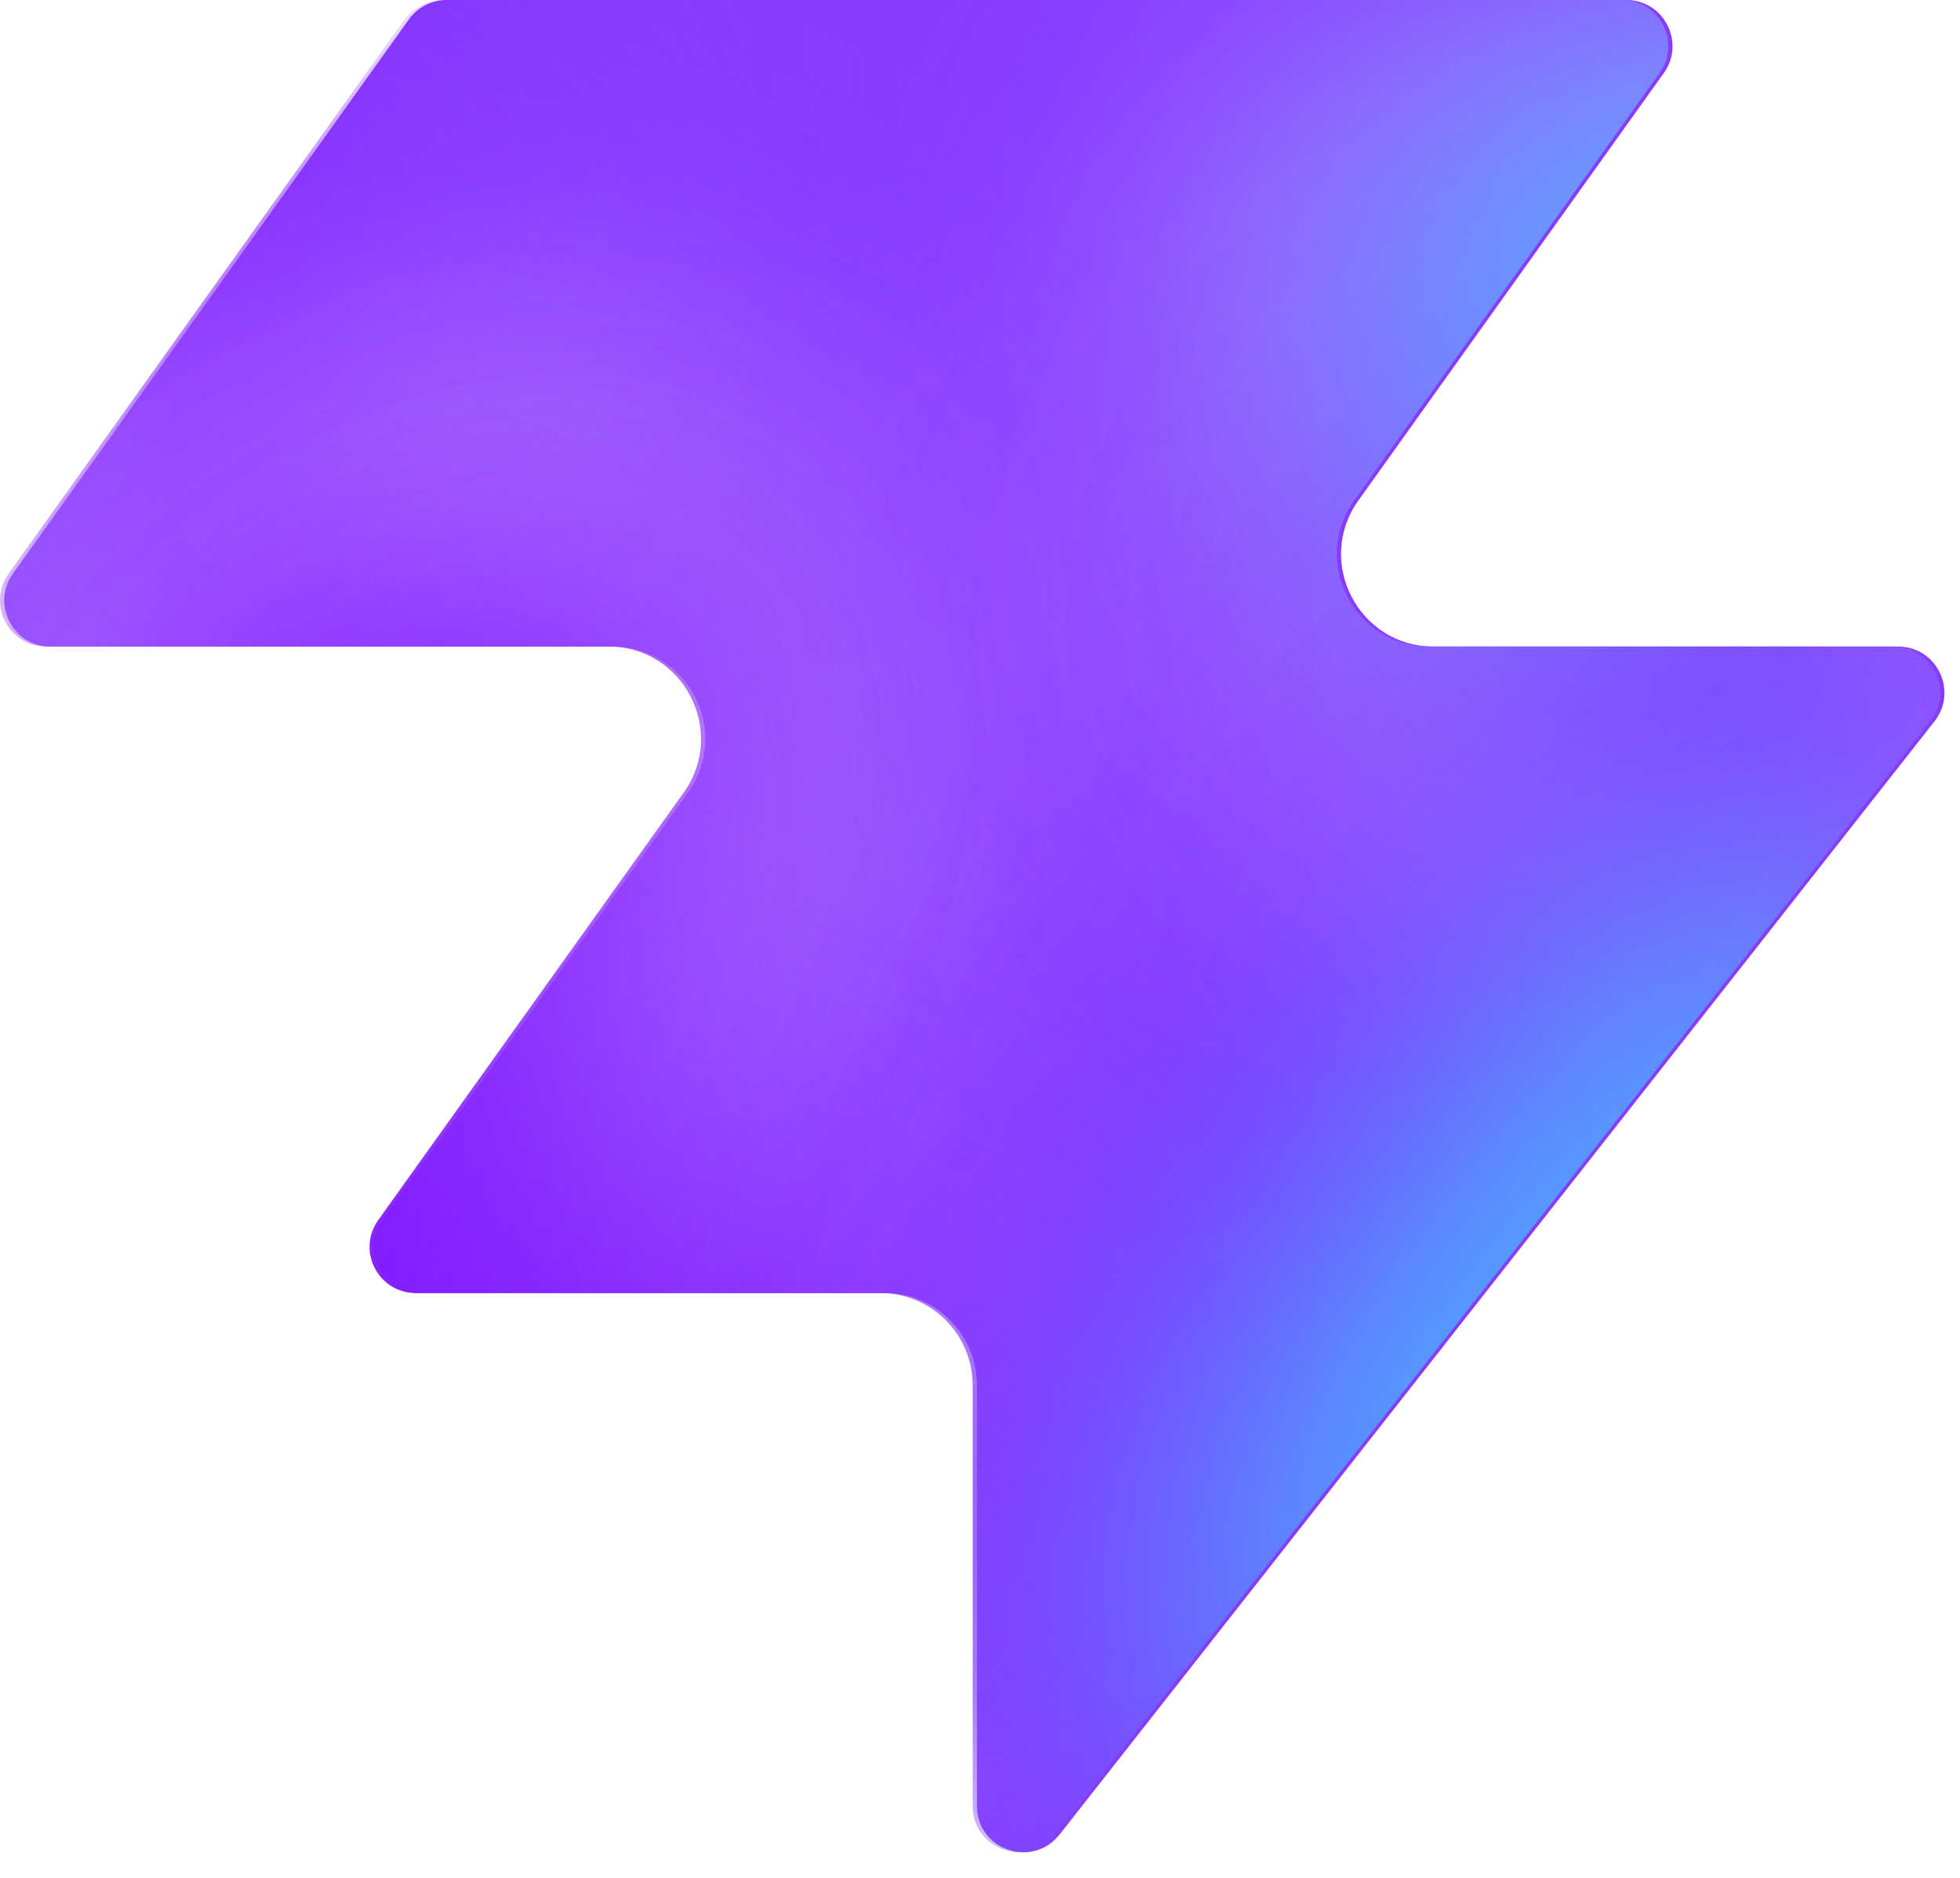
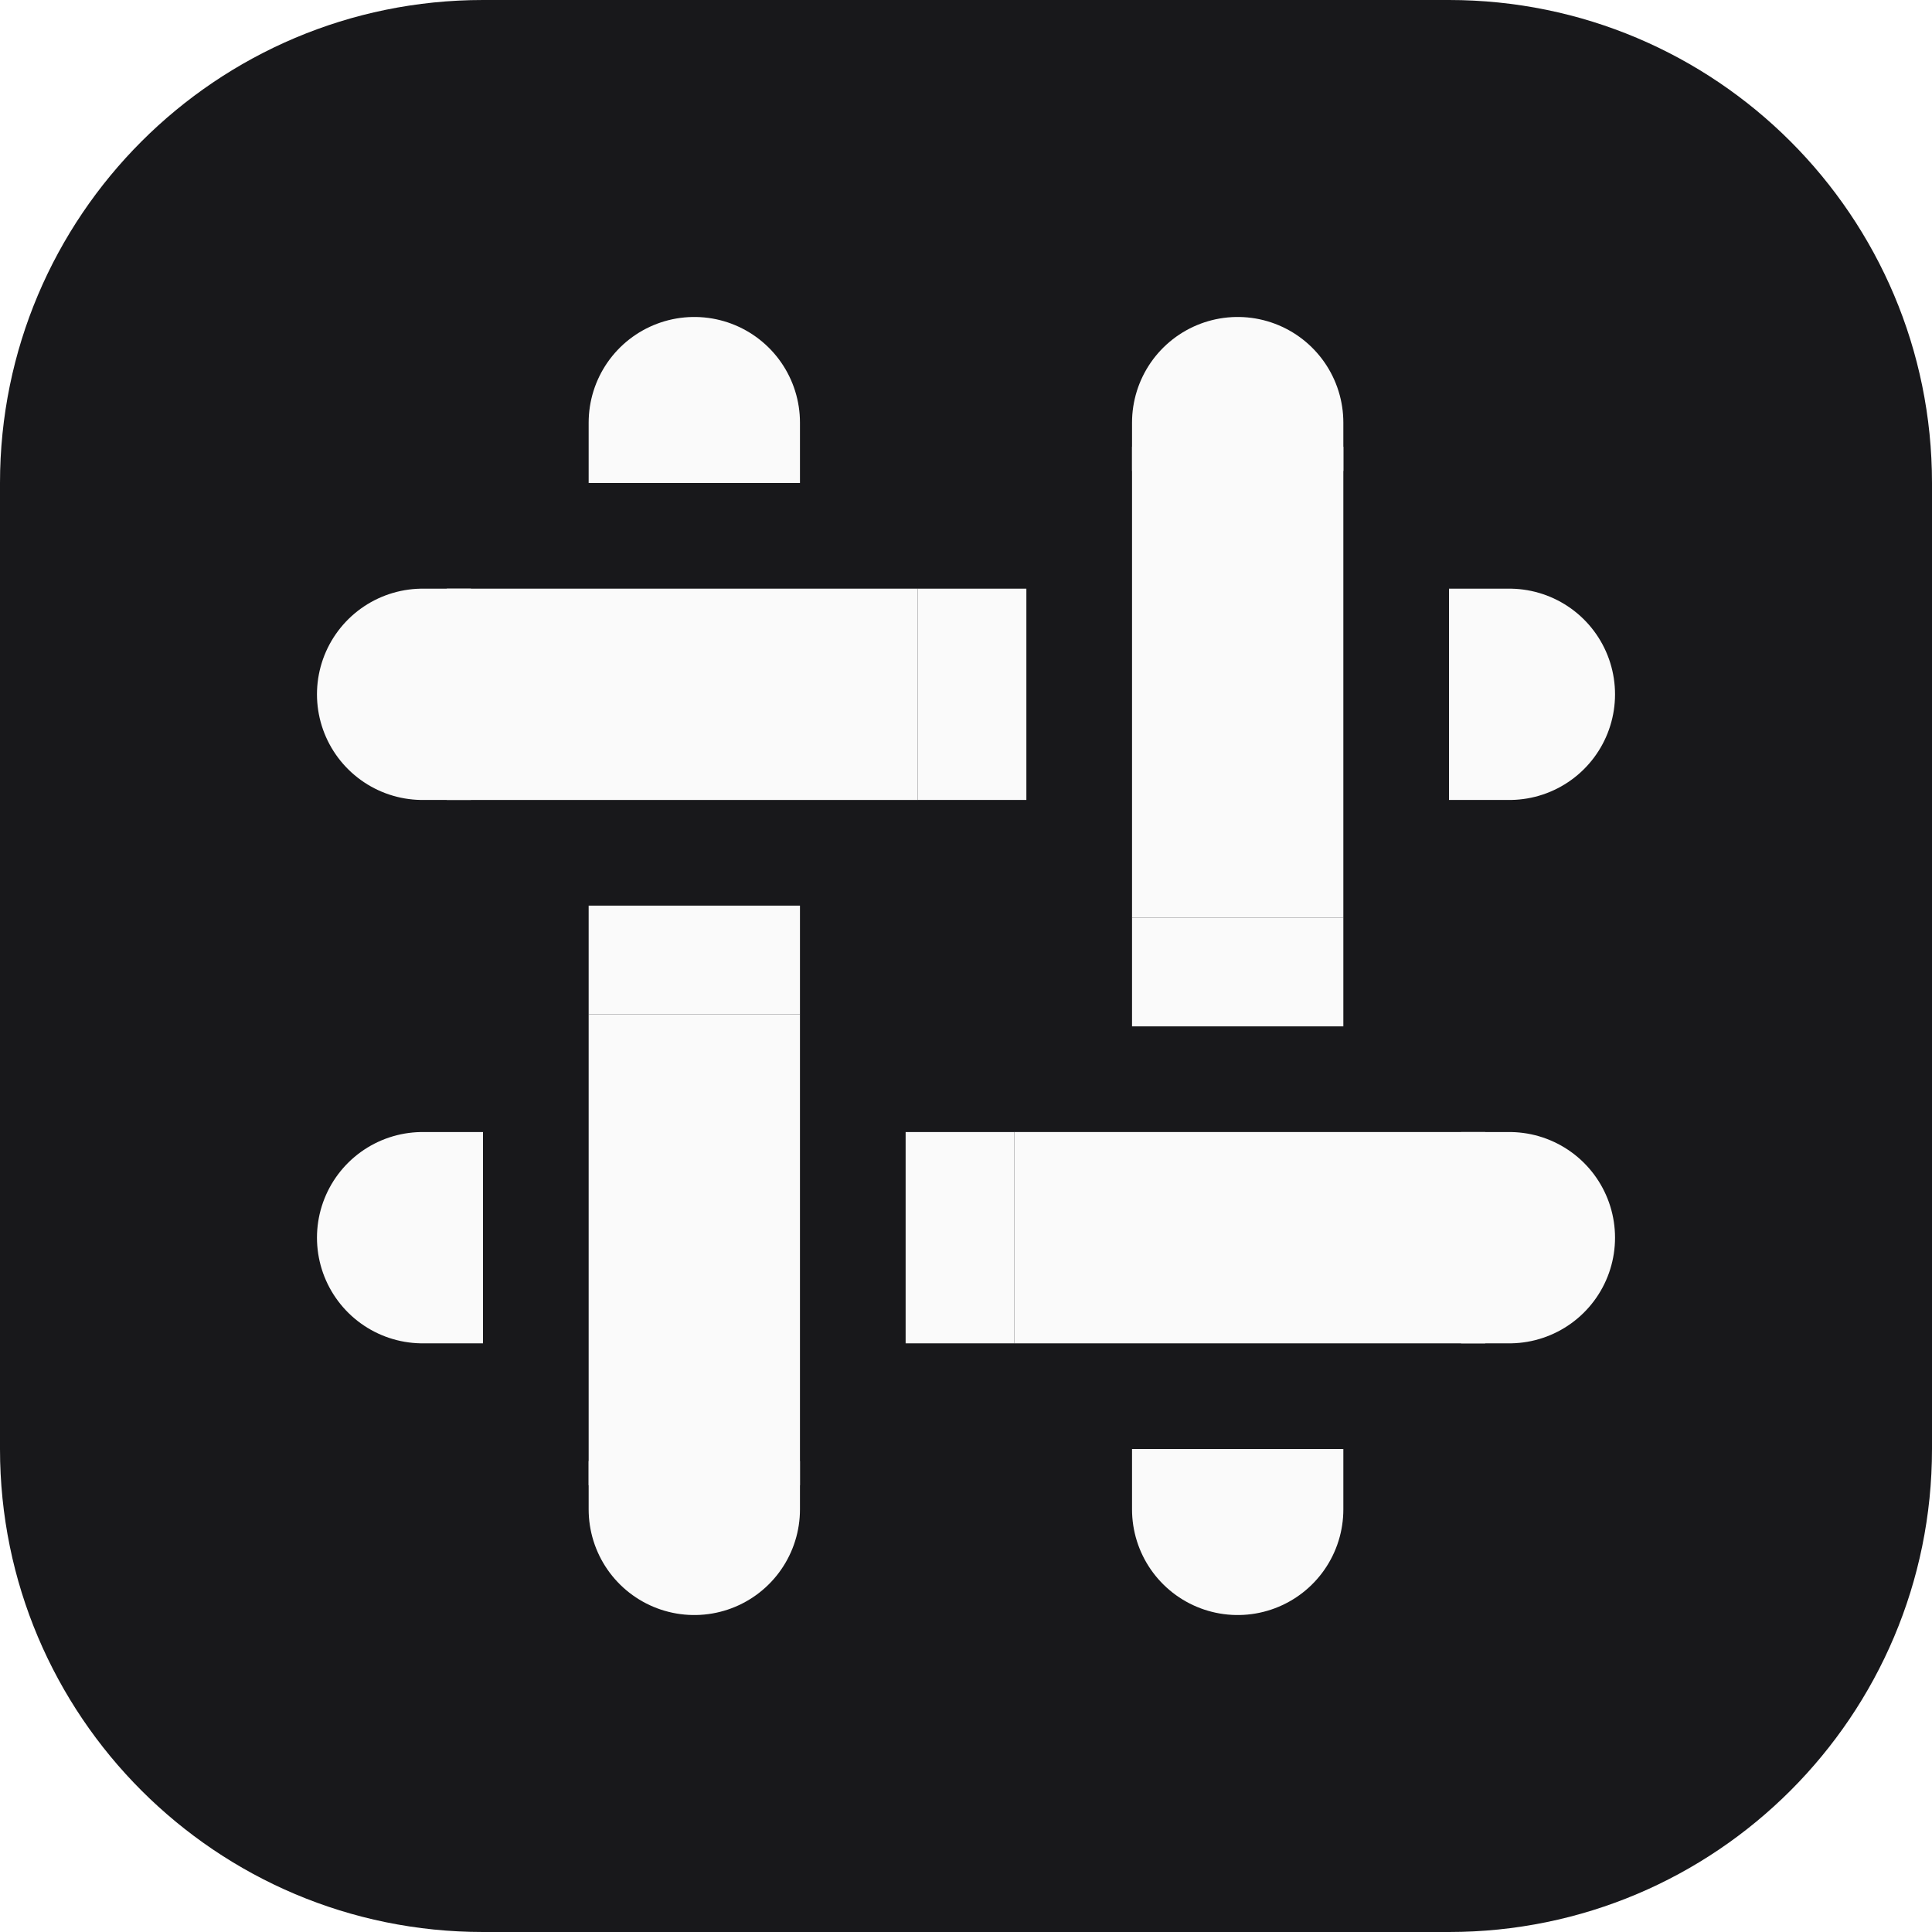
- <svg xmlns="http://www.w3.org/2000/svg" width="48" height="46" fill="none" viewBox="0 0 48 46">
-   <path fill="#863bff" d="M25.946 44.938c-.664.845-2.021.375-2.021-.698V33.937a2.26 2.26 0 0 0-2.262-2.262H10.287c-.92 0-1.456-1.04-.92-1.788l7.48-10.471c1.07-1.497 0-3.578-1.842-3.578H1.237c-.92 0-1.456-1.04-.92-1.788L10.013.474c.214-.297.556-.474.92-.474h28.894c.92 0 1.456 1.04.92 1.788l-7.48 10.471c-1.07 1.498 0 3.579 1.842 3.579h11.377c.943 0 1.473 1.088.89 1.83L25.947 44.94z" style="fill:#863bff;fill:color(display-p3 .525 .23 1);fill-opacity:1" />
-   <mask id="a" width="48" height="46" x="0" y="0" maskUnits="userSpaceOnUse" style="mask-type:alpha">
-     <path fill="#000" d="M25.842 44.938c-.664.844-2.021.375-2.021-.698V33.937a2.26 2.26 0 0 0-2.262-2.262H10.183c-.92 0-1.456-1.04-.92-1.788l7.48-10.471c1.07-1.498 0-3.579-1.842-3.579H1.133c-.92 0-1.456-1.04-.92-1.787L9.91.473c.214-.297.556-.474.92-.474h28.894c.92 0 1.456 1.04.92 1.788l-7.48 10.471c-1.07 1.498 0 3.578 1.842 3.578h11.377c.943 0 1.473 1.088.89 1.832L25.843 44.94z" style="fill:#000;fill-opacity:1" />
-   </mask>
-   <g mask="url(#a)">
-     <g filter="url(#b)">
-       <ellipse cx="5.508" cy="14.704" fill="#ede6ff" rx="5.508" ry="14.704" style="fill:#ede6ff;fill:color(display-p3 .927 .903 1);fill-opacity:1" transform="matrix(.00324 1 1 -.00324 -4.47 31.516)" />
-     </g>
-     <g filter="url(#c)">
-       <ellipse cx="10.399" cy="29.851" fill="#ede6ff" rx="10.399" ry="29.851" style="fill:#ede6ff;fill:color(display-p3 .927 .903 1);fill-opacity:1" transform="matrix(.00324 1 1 -.00324 -39.328 7.883)" />
-     </g>
-     <g filter="url(#d)">
-       <ellipse cx="5.508" cy="30.487" fill="#7e14ff" rx="5.508" ry="30.487" style="fill:#7e14ff;fill:color(display-p3 .492 .077 1);fill-opacity:1" transform="rotate(89.814 -25.913 -14.639)scale(1 -1)" />
-     </g>
-     <g filter="url(#e)">
-       <ellipse cx="5.508" cy="30.599" fill="#7e14ff" rx="5.508" ry="30.599" style="fill:#7e14ff;fill:color(display-p3 .492 .077 1);fill-opacity:1" transform="rotate(89.814 -32.644 -3.334)scale(1 -1)" />
-     </g>
-     <g filter="url(#f)">
-       <ellipse cx="5.508" cy="30.599" fill="#7e14ff" rx="5.508" ry="30.599" style="fill:#7e14ff;fill:color(display-p3 .492 .077 1);fill-opacity:1" transform="matrix(.00324 1 1 -.00324 -34.34 30.47)" />
-     </g>
-     <g filter="url(#g)">
-       <ellipse cx="14.072" cy="22.078" fill="#ede6ff" rx="14.072" ry="22.078" style="fill:#ede6ff;fill:color(display-p3 .927 .903 1);fill-opacity:1" transform="rotate(93.35 24.506 48.493)scale(-1 1)" />
-     </g>
-     <g filter="url(#h)">
-       <ellipse cx="3.47" cy="21.501" fill="#7e14ff" rx="3.47" ry="21.501" style="fill:#7e14ff;fill:color(display-p3 .492 .077 1);fill-opacity:1" transform="rotate(89.009 28.708 47.59)scale(-1 1)" />
-     </g>
-     <g filter="url(#i)">
-       <ellipse cx="3.47" cy="21.501" fill="#7e14ff" rx="3.47" ry="21.501" style="fill:#7e14ff;fill:color(display-p3 .492 .077 1);fill-opacity:1" transform="rotate(89.009 28.708 47.59)scale(-1 1)" />
-     </g>
-     <g filter="url(#j)">
-       <ellipse cx=".387" cy="8.972" fill="#7e14ff" rx="4.407" ry="29.108" style="fill:#7e14ff;fill:color(display-p3 .492 .077 1);fill-opacity:1" transform="rotate(39.51 .387 8.972)" />
-     </g>
-     <g filter="url(#k)">
-       <ellipse cx="47.523" cy="-6.092" fill="#7e14ff" rx="4.407" ry="29.108" style="fill:#7e14ff;fill:color(display-p3 .492 .077 1);fill-opacity:1" transform="rotate(37.892 47.523 -6.092)" />
-     </g>
-     <g filter="url(#l)">
-       <ellipse cx="41.412" cy="6.333" fill="#47bfff" rx="5.971" ry="9.665" style="fill:#47bfff;fill:color(display-p3 .28 .748 1);fill-opacity:1" transform="rotate(37.892 41.412 6.333)" />
-     </g>
-     <g filter="url(#m)">
-       <ellipse cx="-1.879" cy="38.332" fill="#7e14ff" rx="4.407" ry="29.108" style="fill:#7e14ff;fill:color(display-p3 .492 .077 1);fill-opacity:1" transform="rotate(37.892 -1.88 38.332)" />
-     </g>
-     <g filter="url(#n)">
-       <ellipse cx="-1.879" cy="38.332" fill="#7e14ff" rx="4.407" ry="29.108" style="fill:#7e14ff;fill:color(display-p3 .492 .077 1);fill-opacity:1" transform="rotate(37.892 -1.88 38.332)" />
-     </g>
-     <g filter="url(#o)">
-       <ellipse cx="35.651" cy="29.907" fill="#7e14ff" rx="4.407" ry="29.108" style="fill:#7e14ff;fill:color(display-p3 .492 .077 1);fill-opacity:1" transform="rotate(37.892 35.651 29.907)" />
-     </g>
-     <g filter="url(#p)">
-       <ellipse cx="38.418" cy="32.4" fill="#47bfff" rx="5.971" ry="15.297" style="fill:#47bfff;fill:color(display-p3 .28 .748 1);fill-opacity:1" transform="rotate(37.892 38.418 32.4)" />
-     </g>
+ <svg xmlns="http://www.w3.org/2000/svg" width="32" height="32" viewBox="0 0 32 32" fill="none">
+   <rect width="32" height="32" rx="8" fill="#18181b" />
+   <g stroke-width="3.5" stroke-linecap="round">
+     <path d="M7 11.5h18M7 20.5h18" stroke="#fafafa" />
+     <path d="M11.5 7v18M20.5 7v18" stroke="#fafafa" />
+     <path d="M7.8 11.5h7.4M16.8 20.5h7.4" stroke="#18181b" stroke-width="7" stroke-linecap="butt" />
+     <path d="M7.4 11.5h7.8M16.8 20.5h7.8" stroke="#fafafa" stroke-linecap="butt" />
+     <path d="M20.5 7.8v7.4M11.5 16.8v7.4" stroke="#18181b" stroke-width="7" stroke-linecap="butt" />
+     <path d="M20.5 7.4v7.8M11.5 16.8v7.8" stroke="#fafafa" stroke-linecap="butt" />
  </g>
-   <defs>
-     <filter id="b" width="60.045" height="41.654" x="-19.77" y="16.149" color-interpolation-filters="sRGB" filterUnits="userSpaceOnUse">
-       <feFlood flood-opacity="0" result="BackgroundImageFix" />
-       <feBlend in="SourceGraphic" in2="BackgroundImageFix" result="shape" />
-       <feGaussianBlur result="effect1_foregroundBlur_2002_17158" stdDeviation="7.659" />
-     </filter>
-     <filter id="c" width="90.34" height="51.437" x="-54.613" y="-7.533" color-interpolation-filters="sRGB" filterUnits="userSpaceOnUse">
-       <feFlood flood-opacity="0" result="BackgroundImageFix" />
-       <feBlend in="SourceGraphic" in2="BackgroundImageFix" result="shape" />
-       <feGaussianBlur result="effect1_foregroundBlur_2002_17158" stdDeviation="7.659" />
-     </filter>
-     <filter id="d" width="79.355" height="29.4" x="-49.64" y="2.03" color-interpolation-filters="sRGB" filterUnits="userSpaceOnUse">
-       <feFlood flood-opacity="0" result="BackgroundImageFix" />
-       <feBlend in="SourceGraphic" in2="BackgroundImageFix" result="shape" />
-       <feGaussianBlur result="effect1_foregroundBlur_2002_17158" stdDeviation="4.596" />
-     </filter>
-     <filter id="e" width="79.579" height="29.4" x="-45.045" y="20.029" color-interpolation-filters="sRGB" filterUnits="userSpaceOnUse">
-       <feFlood flood-opacity="0" result="BackgroundImageFix" />
-       <feBlend in="SourceGraphic" in2="BackgroundImageFix" result="shape" />
-       <feGaussianBlur result="effect1_foregroundBlur_2002_17158" stdDeviation="4.596" />
-     </filter>
-     <filter id="f" width="79.579" height="29.4" x="-43.513" y="21.178" color-interpolation-filters="sRGB" filterUnits="userSpaceOnUse">
-       <feFlood flood-opacity="0" result="BackgroundImageFix" />
-       <feBlend in="SourceGraphic" in2="BackgroundImageFix" result="shape" />
-       <feGaussianBlur result="effect1_foregroundBlur_2002_17158" stdDeviation="4.596" />
-     </filter>
-     <filter id="g" width="74.749" height="58.852" x="15.756" y="-17.901" color-interpolation-filters="sRGB" filterUnits="userSpaceOnUse">
-       <feFlood flood-opacity="0" result="BackgroundImageFix" />
-       <feBlend in="SourceGraphic" in2="BackgroundImageFix" result="shape" />
-       <feGaussianBlur result="effect1_foregroundBlur_2002_17158" stdDeviation="7.659" />
-     </filter>
-     <filter id="h" width="61.377" height="25.362" x="23.548" y="2.284" color-interpolation-filters="sRGB" filterUnits="userSpaceOnUse">
-       <feFlood flood-opacity="0" result="BackgroundImageFix" />
-       <feBlend in="SourceGraphic" in2="BackgroundImageFix" result="shape" />
-       <feGaussianBlur result="effect1_foregroundBlur_2002_17158" stdDeviation="4.596" />
-     </filter>
-     <filter id="i" width="61.377" height="25.362" x="23.548" y="2.284" color-interpolation-filters="sRGB" filterUnits="userSpaceOnUse">
-       <feFlood flood-opacity="0" result="BackgroundImageFix" />
-       <feBlend in="SourceGraphic" in2="BackgroundImageFix" result="shape" />
-       <feGaussianBlur result="effect1_foregroundBlur_2002_17158" stdDeviation="4.596" />
-     </filter>
-     <filter id="j" width="56.045" height="63.649" x="-27.636" y="-22.853" color-interpolation-filters="sRGB" filterUnits="userSpaceOnUse">
-       <feFlood flood-opacity="0" result="BackgroundImageFix" />
-       <feBlend in="SourceGraphic" in2="BackgroundImageFix" result="shape" />
-       <feGaussianBlur result="effect1_foregroundBlur_2002_17158" stdDeviation="4.596" />
-     </filter>
-     <filter id="k" width="54.814" height="64.646" x="20.116" y="-38.415" color-interpolation-filters="sRGB" filterUnits="userSpaceOnUse">
-       <feFlood flood-opacity="0" result="BackgroundImageFix" />
-       <feBlend in="SourceGraphic" in2="BackgroundImageFix" result="shape" />
-       <feGaussianBlur result="effect1_foregroundBlur_2002_17158" stdDeviation="4.596" />
-     </filter>
-     <filter id="l" width="33.541" height="35.313" x="24.641" y="-11.323" color-interpolation-filters="sRGB" filterUnits="userSpaceOnUse">
-       <feFlood flood-opacity="0" result="BackgroundImageFix" />
-       <feBlend in="SourceGraphic" in2="BackgroundImageFix" result="shape" />
-       <feGaussianBlur result="effect1_foregroundBlur_2002_17158" stdDeviation="4.596" />
-     </filter>
-     <filter id="m" width="54.814" height="64.646" x="-29.286" y="6.009" color-interpolation-filters="sRGB" filterUnits="userSpaceOnUse">
-       <feFlood flood-opacity="0" result="BackgroundImageFix" />
-       <feBlend in="SourceGraphic" in2="BackgroundImageFix" result="shape" />
-       <feGaussianBlur result="effect1_foregroundBlur_2002_17158" stdDeviation="4.596" />
-     </filter>
-     <filter id="n" width="54.814" height="64.646" x="-29.286" y="6.009" color-interpolation-filters="sRGB" filterUnits="userSpaceOnUse">
-       <feFlood flood-opacity="0" result="BackgroundImageFix" />
-       <feBlend in="SourceGraphic" in2="BackgroundImageFix" result="shape" />
-       <feGaussianBlur result="effect1_foregroundBlur_2002_17158" stdDeviation="4.596" />
-     </filter>
-     <filter id="o" width="54.814" height="64.646" x="8.244" y="-2.416" color-interpolation-filters="sRGB" filterUnits="userSpaceOnUse">
-       <feFlood flood-opacity="0" result="BackgroundImageFix" />
-       <feBlend in="SourceGraphic" in2="BackgroundImageFix" result="shape" />
-       <feGaussianBlur result="effect1_foregroundBlur_2002_17158" stdDeviation="4.596" />
-     </filter>
-     <filter id="p" width="39.409" height="43.623" x="18.713" y="10.588" color-interpolation-filters="sRGB" filterUnits="userSpaceOnUse">
-       <feFlood flood-opacity="0" result="BackgroundImageFix" />
-       <feBlend in="SourceGraphic" in2="BackgroundImageFix" result="shape" />
-       <feGaussianBlur result="effect1_foregroundBlur_2002_17158" stdDeviation="4.596" />
-     </filter>
-   </defs>
</svg>
